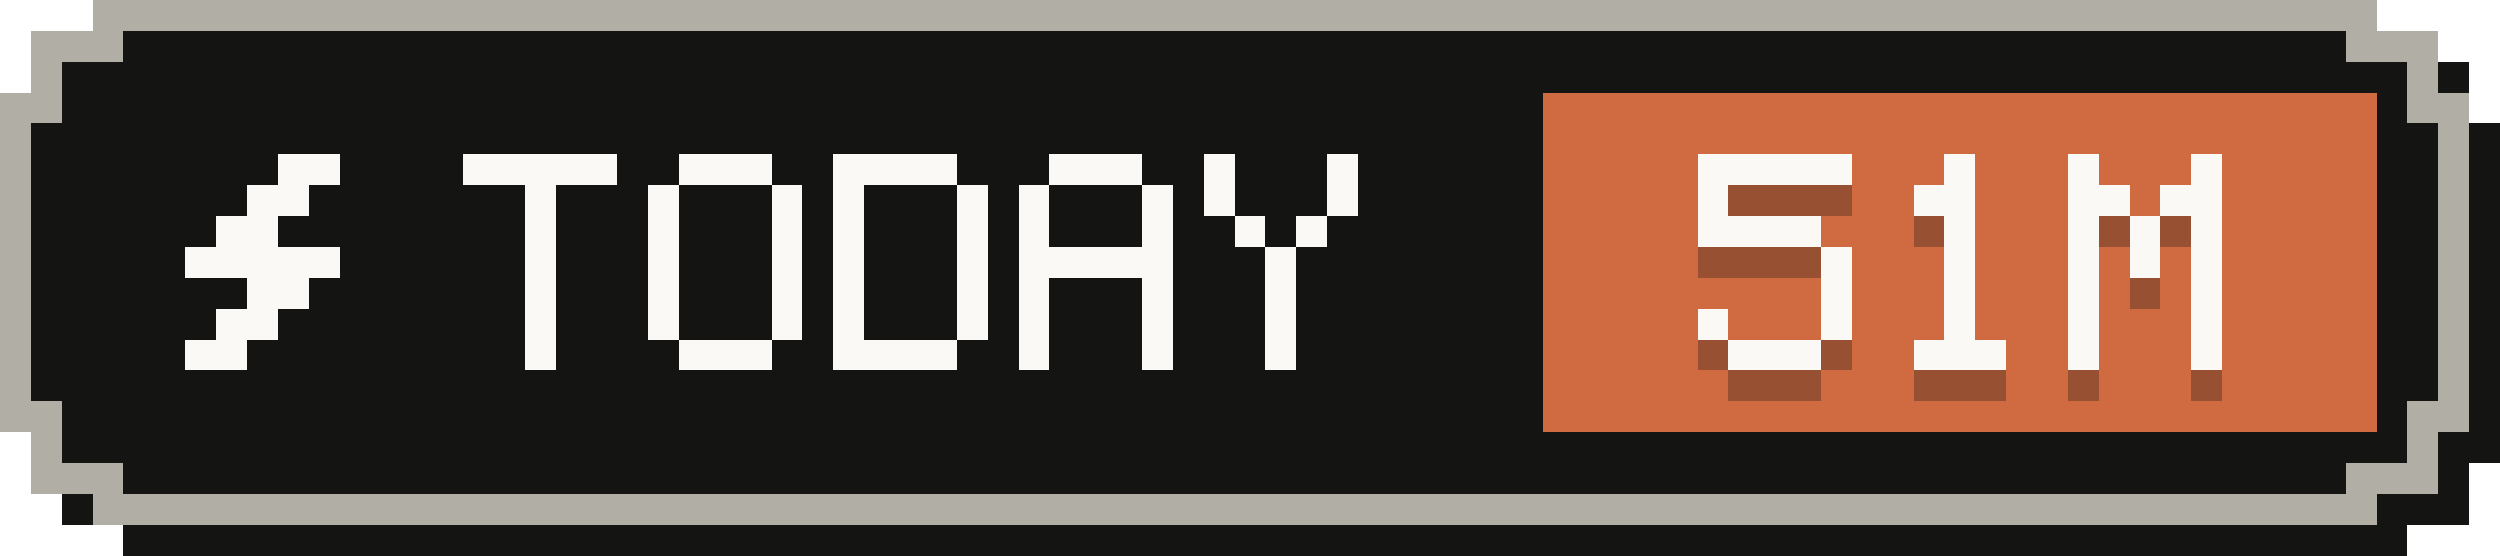
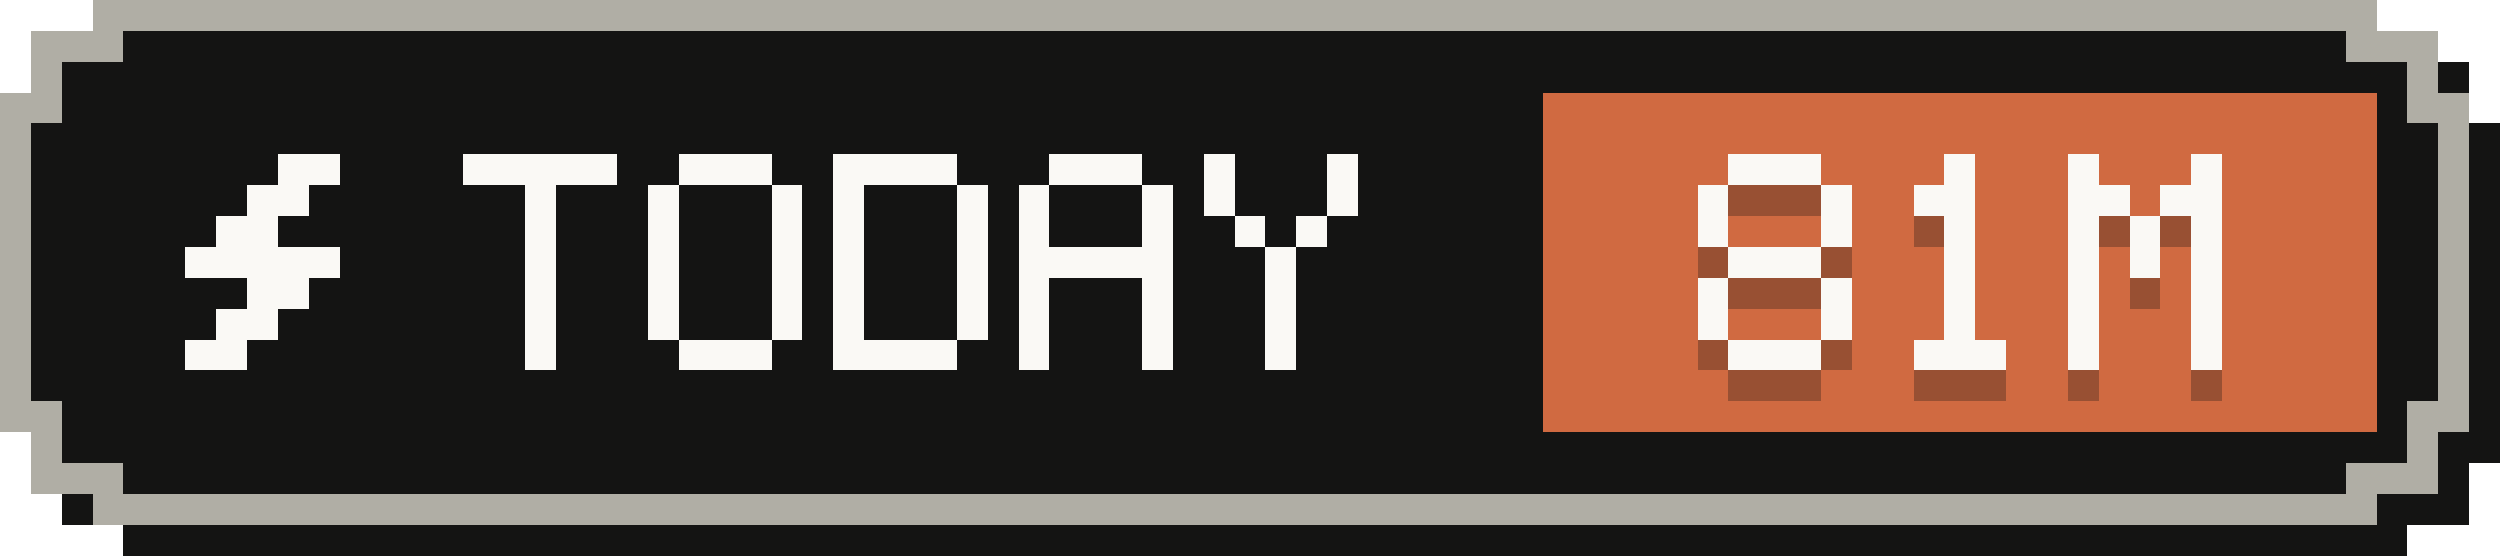
- <svg xmlns="http://www.w3.org/2000/svg" width="81" height="18" viewBox="0 0 81 18" role="img" aria-label="Tokens today: 51M">
+ <svg xmlns="http://www.w3.org/2000/svg" width="81" height="18" viewBox="0 0 81 18" role="img" aria-label="Tokens today: 81M">
  <g shape-rendering="crispEdges">
    <path fill="#141413" d="M4,1 H78 V2 H80 V4 H81 V15 H80 V17 H78 V18 H4 V17 H2 V15 H1 V4 H2 V2 H4 Z" />
    <path fill="#b0aea5" d="M3,0 H77 V1 H79 V3 H80 V14 H79 V16 H77 V17 H3 V16 H1 V14 H0 V3 H1 V1 H3 Z" />
    <path fill="#141413" d="M4,1 H76 V2 H78 V4 H79 V13 H78 V15 H76 V16 H4 V15 H2 V13 H1 V4 H2 V2 H4 Z" />
    <rect fill="#d06a41" x="50" y="3" width="27" height="11" />
    <g fill="#faf9f5">
      <rect x="9" y="5" width="2" height="1" />
      <rect x="8" y="6" width="2" height="1" />
      <rect x="7" y="7" width="2" height="1" />
      <rect x="6" y="8" width="5" height="1" />
      <rect x="8" y="9" width="2" height="1" />
      <rect x="7" y="10" width="2" height="1" />
      <rect x="6" y="11" width="2" height="1" />
    </g>
    <g fill="#faf9f5">
      <rect x="15" y="5" width="5" height="1" />
      <rect x="17" y="6" width="1" height="1" />
      <rect x="17" y="7" width="1" height="1" />
      <rect x="17" y="8" width="1" height="1" />
      <rect x="17" y="9" width="1" height="1" />
      <rect x="17" y="10" width="1" height="1" />
      <rect x="17" y="11" width="1" height="1" />
      <rect x="22" y="5" width="3" height="1" />
      <rect x="21" y="6" width="1" height="1" />
      <rect x="25" y="6" width="1" height="1" />
      <rect x="21" y="7" width="1" height="1" />
      <rect x="25" y="7" width="1" height="1" />
      <rect x="21" y="8" width="1" height="1" />
      <rect x="25" y="8" width="1" height="1" />
      <rect x="21" y="9" width="1" height="1" />
      <rect x="25" y="9" width="1" height="1" />
      <rect x="21" y="10" width="1" height="1" />
      <rect x="25" y="10" width="1" height="1" />
      <rect x="22" y="11" width="3" height="1" />
      <rect x="27" y="5" width="4" height="1" />
      <rect x="27" y="6" width="1" height="1" />
      <rect x="31" y="6" width="1" height="1" />
      <rect x="27" y="7" width="1" height="1" />
      <rect x="31" y="7" width="1" height="1" />
      <rect x="27" y="8" width="1" height="1" />
      <rect x="31" y="8" width="1" height="1" />
      <rect x="27" y="9" width="1" height="1" />
      <rect x="31" y="9" width="1" height="1" />
      <rect x="27" y="10" width="1" height="1" />
      <rect x="31" y="10" width="1" height="1" />
      <rect x="27" y="11" width="4" height="1" />
      <rect x="34" y="5" width="3" height="1" />
      <rect x="33" y="6" width="1" height="1" />
      <rect x="37" y="6" width="1" height="1" />
      <rect x="33" y="7" width="1" height="1" />
      <rect x="37" y="7" width="1" height="1" />
      <rect x="33" y="8" width="5" height="1" />
      <rect x="33" y="9" width="1" height="1" />
      <rect x="37" y="9" width="1" height="1" />
      <rect x="33" y="10" width="1" height="1" />
      <rect x="37" y="10" width="1" height="1" />
      <rect x="33" y="11" width="1" height="1" />
      <rect x="37" y="11" width="1" height="1" />
      <rect x="39" y="5" width="1" height="1" />
      <rect x="43" y="5" width="1" height="1" />
      <rect x="39" y="6" width="1" height="1" />
      <rect x="43" y="6" width="1" height="1" />
      <rect x="40" y="7" width="1" height="1" />
      <rect x="42" y="7" width="1" height="1" />
      <rect x="41" y="8" width="1" height="1" />
      <rect x="41" y="9" width="1" height="1" />
      <rect x="41" y="10" width="1" height="1" />
      <rect x="41" y="11" width="1" height="1" />
    </g>
    <g fill="#141413" fill-opacity=".3">
-       <rect x="55" y="6" width="5" height="1" />
+       <rect x="56" y="6" width="3" height="1" />
      <rect x="55" y="7" width="1" height="1" />
-       <rect x="55" y="8" width="4" height="1" />
-       <rect x="59" y="9" width="1" height="1" />
+       <rect x="59" y="7" width="1" height="1" />
+       <rect x="55" y="8" width="1" height="1" />
+       <rect x="59" y="8" width="1" height="1" />
+       <rect x="56" y="9" width="3" height="1" />
+       <rect x="55" y="10" width="1" height="1" />
      <rect x="59" y="10" width="1" height="1" />
      <rect x="55" y="11" width="1" height="1" />
      <rect x="59" y="11" width="1" height="1" />
      <rect x="56" y="12" width="3" height="1" />
      <rect x="63" y="6" width="1" height="1" />
      <rect x="62" y="7" width="2" height="1" />
      <rect x="63" y="8" width="1" height="1" />
      <rect x="63" y="9" width="1" height="1" />
      <rect x="63" y="10" width="1" height="1" />
      <rect x="63" y="11" width="1" height="1" />
      <rect x="62" y="12" width="3" height="1" />
      <rect x="67" y="6" width="1" height="1" />
      <rect x="71" y="6" width="1" height="1" />
      <rect x="67" y="7" width="2" height="1" />
      <rect x="70" y="7" width="2" height="1" />
      <rect x="67" y="8" width="1" height="1" />
      <rect x="69" y="8" width="1" height="1" />
      <rect x="71" y="8" width="1" height="1" />
      <rect x="67" y="9" width="1" height="1" />
      <rect x="69" y="9" width="1" height="1" />
      <rect x="71" y="9" width="1" height="1" />
      <rect x="67" y="10" width="1" height="1" />
      <rect x="71" y="10" width="1" height="1" />
      <rect x="67" y="11" width="1" height="1" />
      <rect x="71" y="11" width="1" height="1" />
      <rect x="67" y="12" width="1" height="1" />
      <rect x="71" y="12" width="1" height="1" />
    </g>
    <g fill="#faf9f5">
-       <rect x="55" y="5" width="5" height="1" />
+       <rect x="56" y="5" width="3" height="1" />
      <rect x="55" y="6" width="1" height="1" />
-       <rect x="55" y="7" width="4" height="1" />
-       <rect x="59" y="8" width="1" height="1" />
+       <rect x="59" y="6" width="1" height="1" />
+       <rect x="55" y="7" width="1" height="1" />
+       <rect x="59" y="7" width="1" height="1" />
+       <rect x="56" y="8" width="3" height="1" />
+       <rect x="55" y="9" width="1" height="1" />
      <rect x="59" y="9" width="1" height="1" />
      <rect x="55" y="10" width="1" height="1" />
      <rect x="59" y="10" width="1" height="1" />
      <rect x="56" y="11" width="3" height="1" />
      <rect x="63" y="5" width="1" height="1" />
      <rect x="62" y="6" width="2" height="1" />
      <rect x="63" y="7" width="1" height="1" />
      <rect x="63" y="8" width="1" height="1" />
      <rect x="63" y="9" width="1" height="1" />
      <rect x="63" y="10" width="1" height="1" />
      <rect x="62" y="11" width="3" height="1" />
      <rect x="67" y="5" width="1" height="1" />
      <rect x="71" y="5" width="1" height="1" />
      <rect x="67" y="6" width="2" height="1" />
      <rect x="70" y="6" width="2" height="1" />
      <rect x="67" y="7" width="1" height="1" />
      <rect x="69" y="7" width="1" height="1" />
      <rect x="71" y="7" width="1" height="1" />
      <rect x="67" y="8" width="1" height="1" />
      <rect x="69" y="8" width="1" height="1" />
      <rect x="71" y="8" width="1" height="1" />
      <rect x="67" y="9" width="1" height="1" />
      <rect x="71" y="9" width="1" height="1" />
      <rect x="67" y="10" width="1" height="1" />
      <rect x="71" y="10" width="1" height="1" />
      <rect x="67" y="11" width="1" height="1" />
      <rect x="71" y="11" width="1" height="1" />
    </g>
  </g>
</svg>
